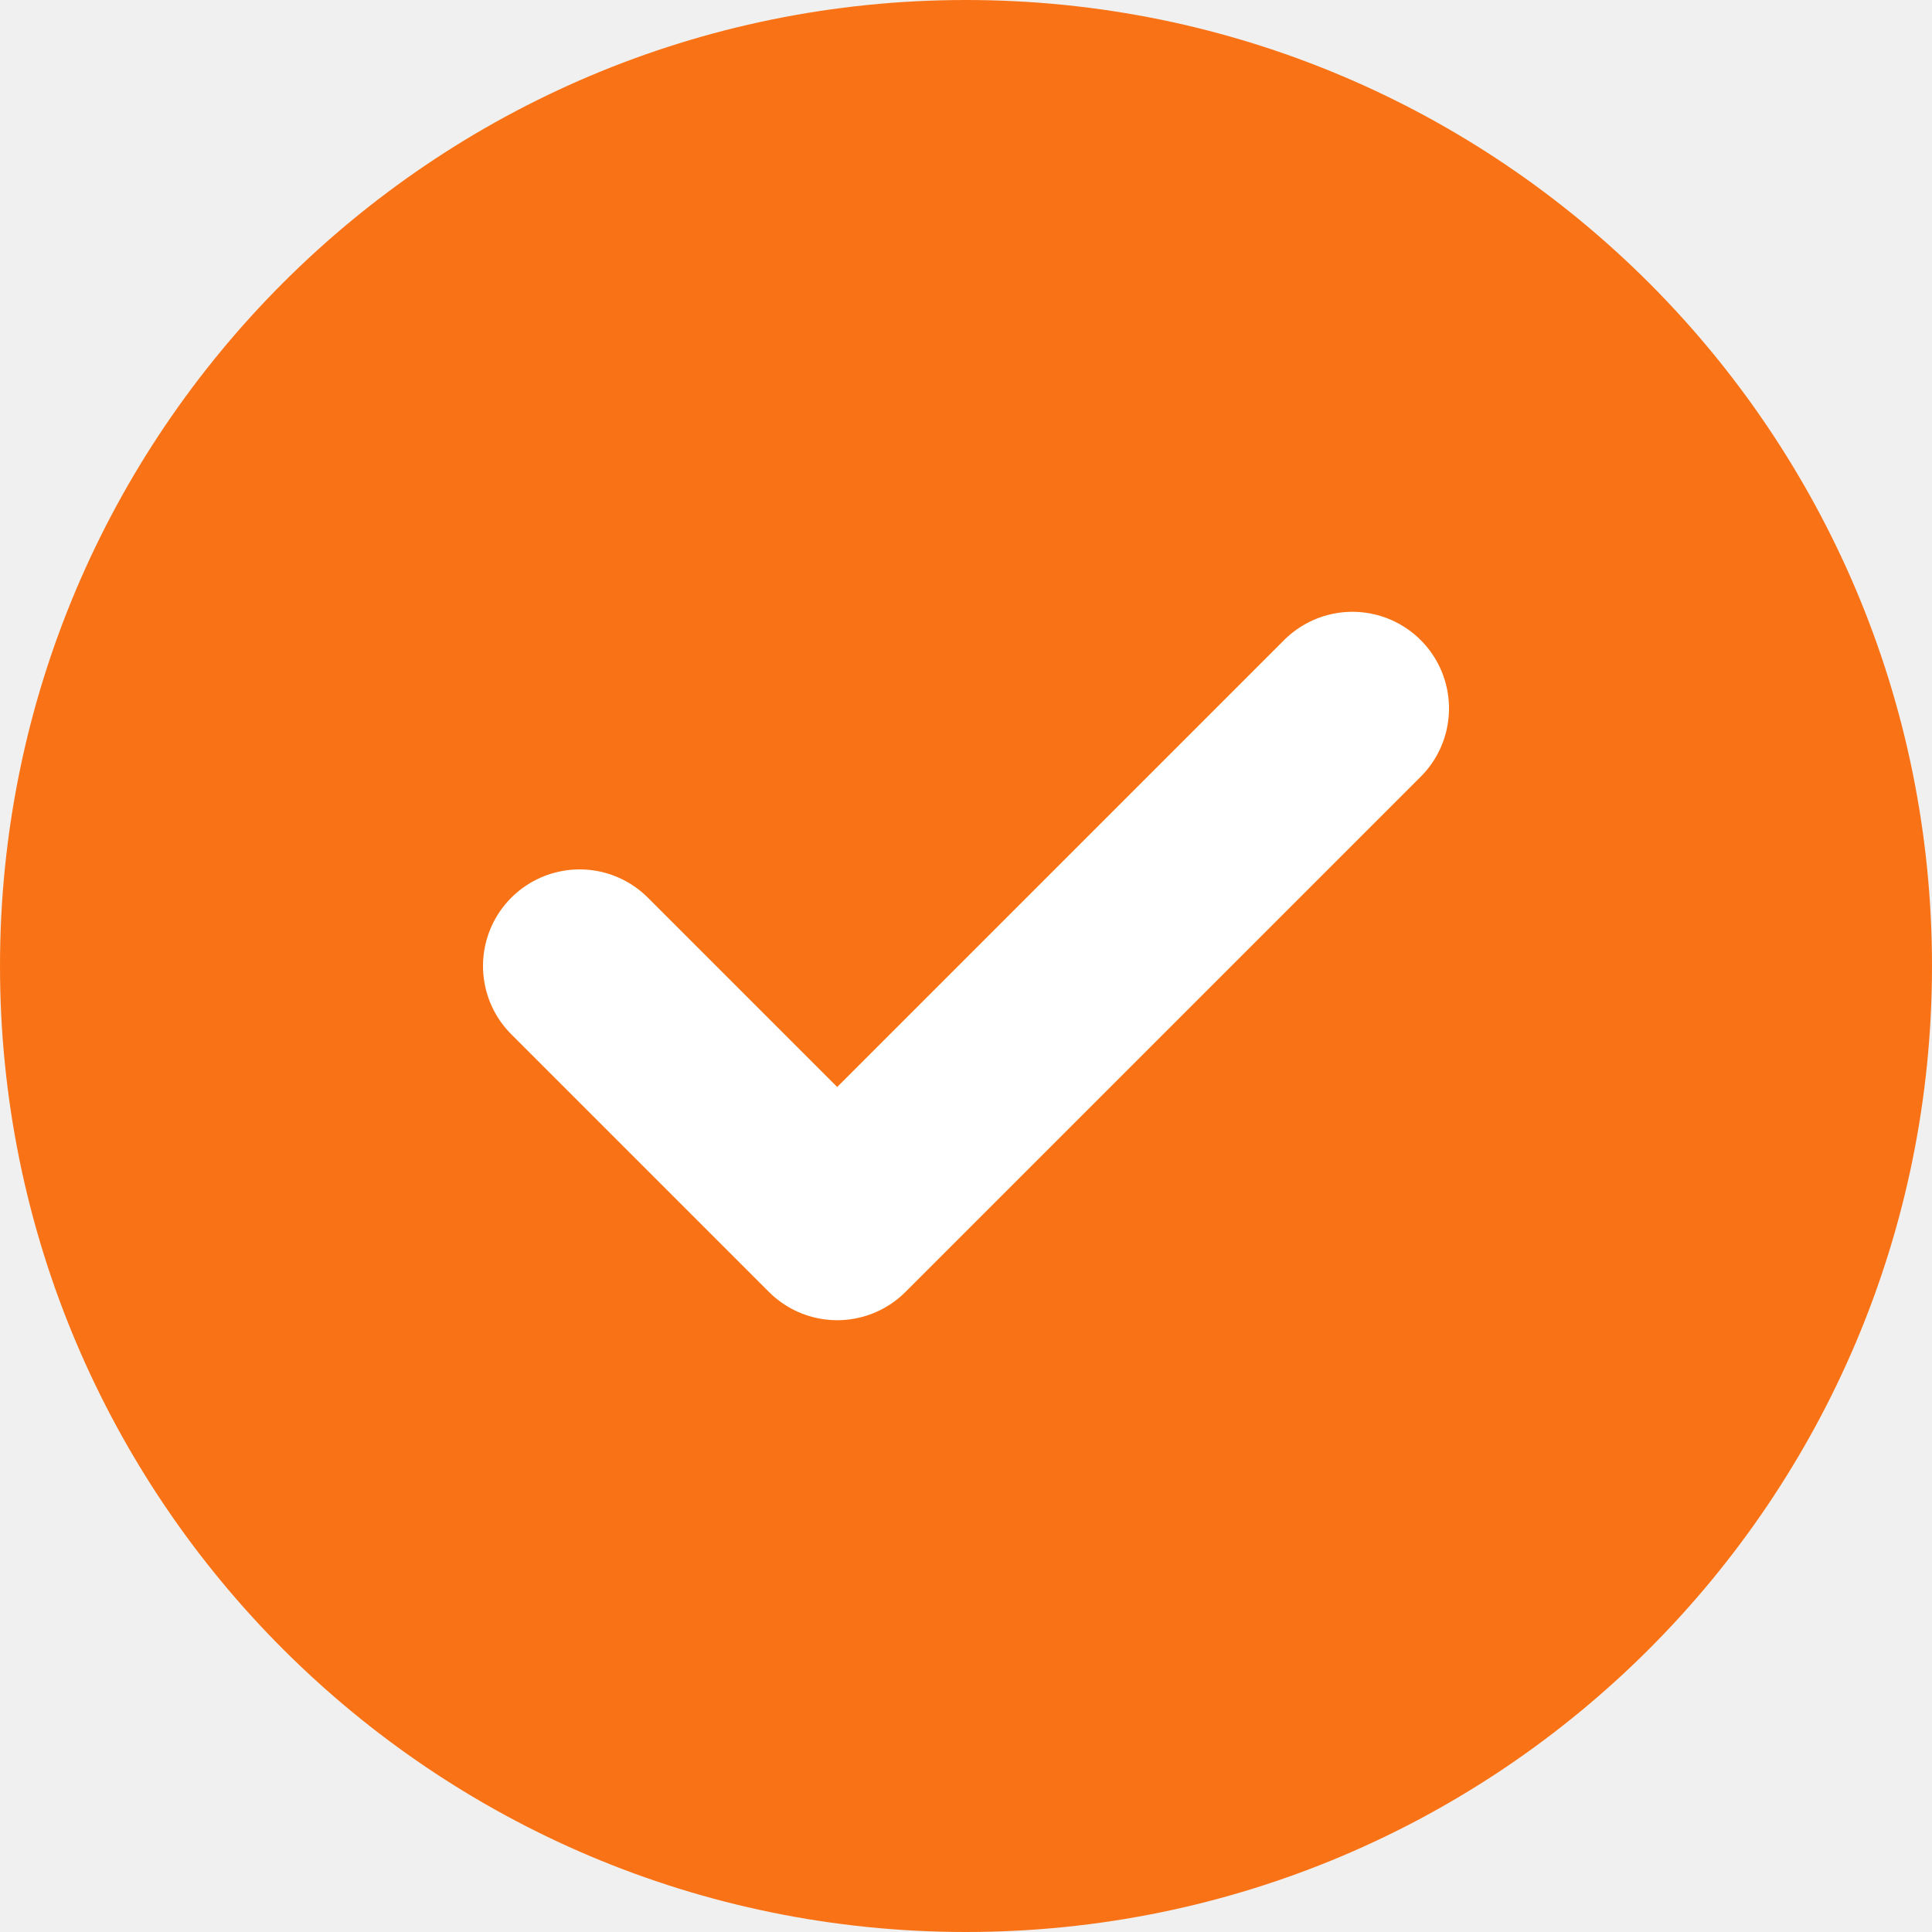
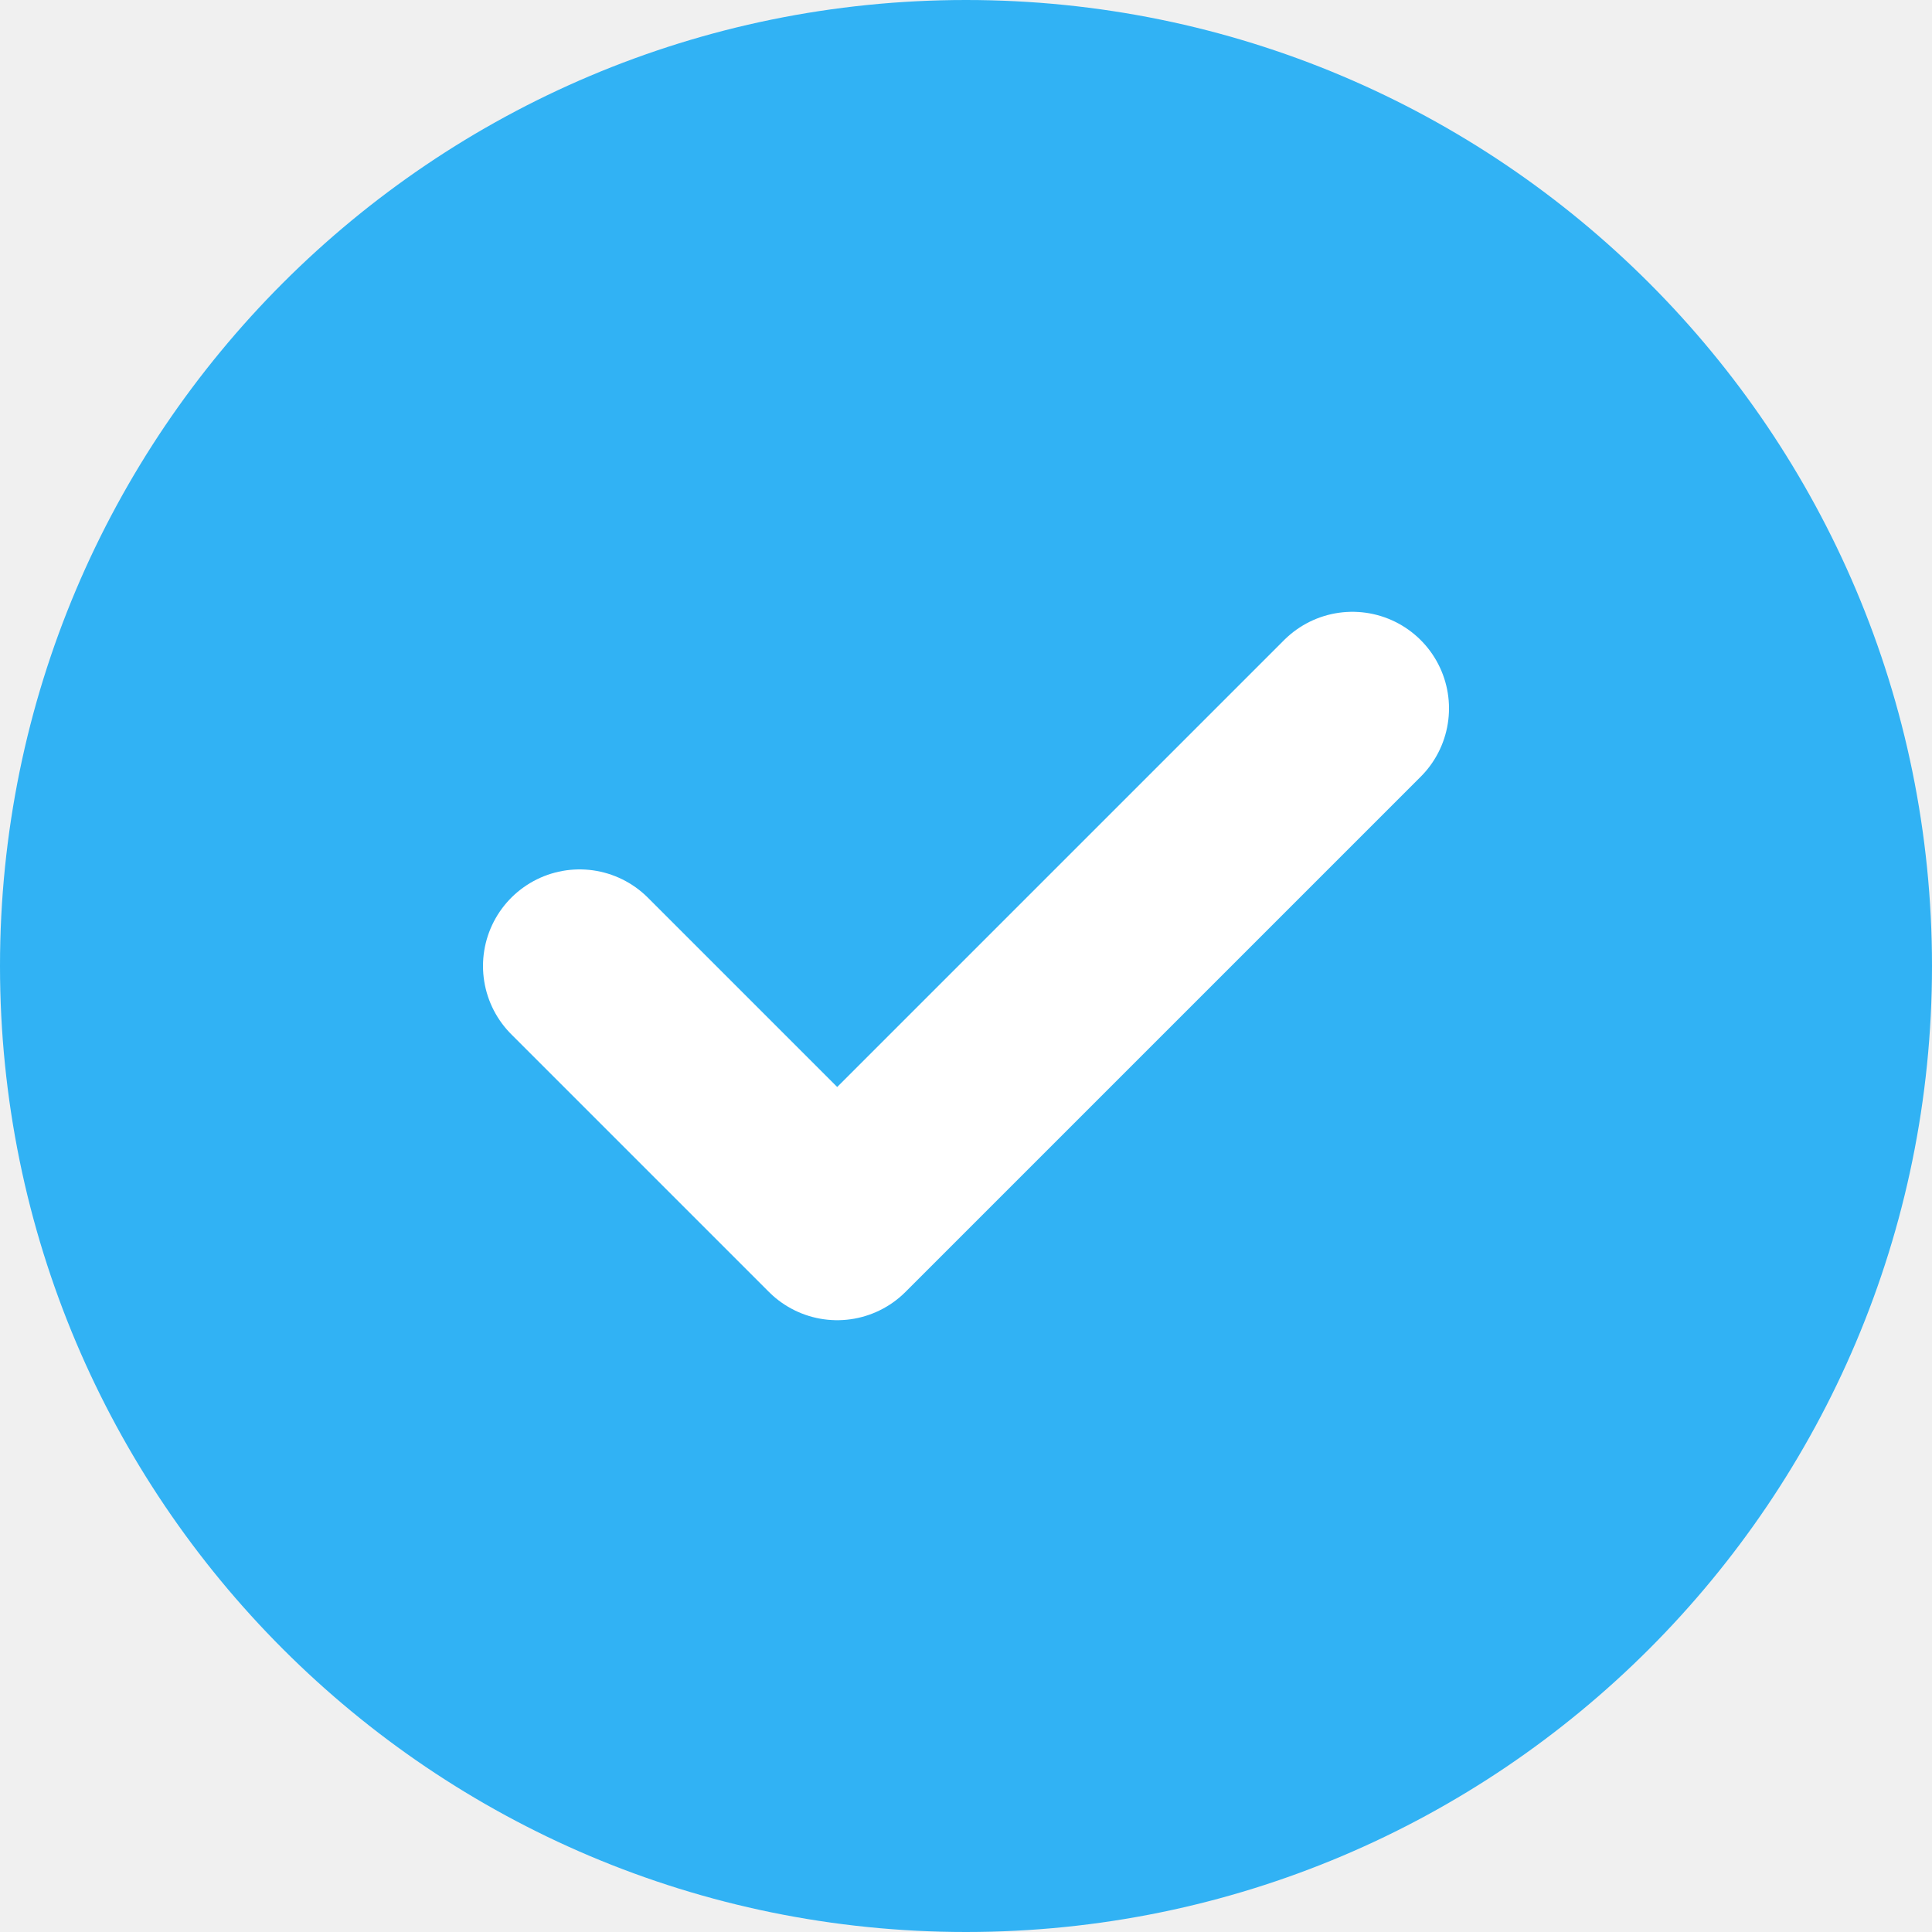
<svg xmlns="http://www.w3.org/2000/svg" version="1.1" id="Calque_1" x="0px" y="0px" viewBox="0 0 15 15" style="enable-background:new 0 0 15 15;" xml:space="preserve">
  <style type="text/css">
-         .st0{fill:#f97316;stroke:#f97316;}
+         .st0{fill:#31b2f4;stroke:#31b2f4;}
        .st1{fill:none;stroke:#FFFFFF;stroke-width:1.5;stroke-linecap:round;stroke-linejoin:round;}
    </style>
  <g transform="translate(-187 -433)">
    <g transform="translate(187 433)">
      <circle class="st0" cx="7.5" cy="7.5" r="7" />
    </g>
    <path class="st1" d="M197.5,438.5l-4,4l-2-2" />
  </g>
</svg>
